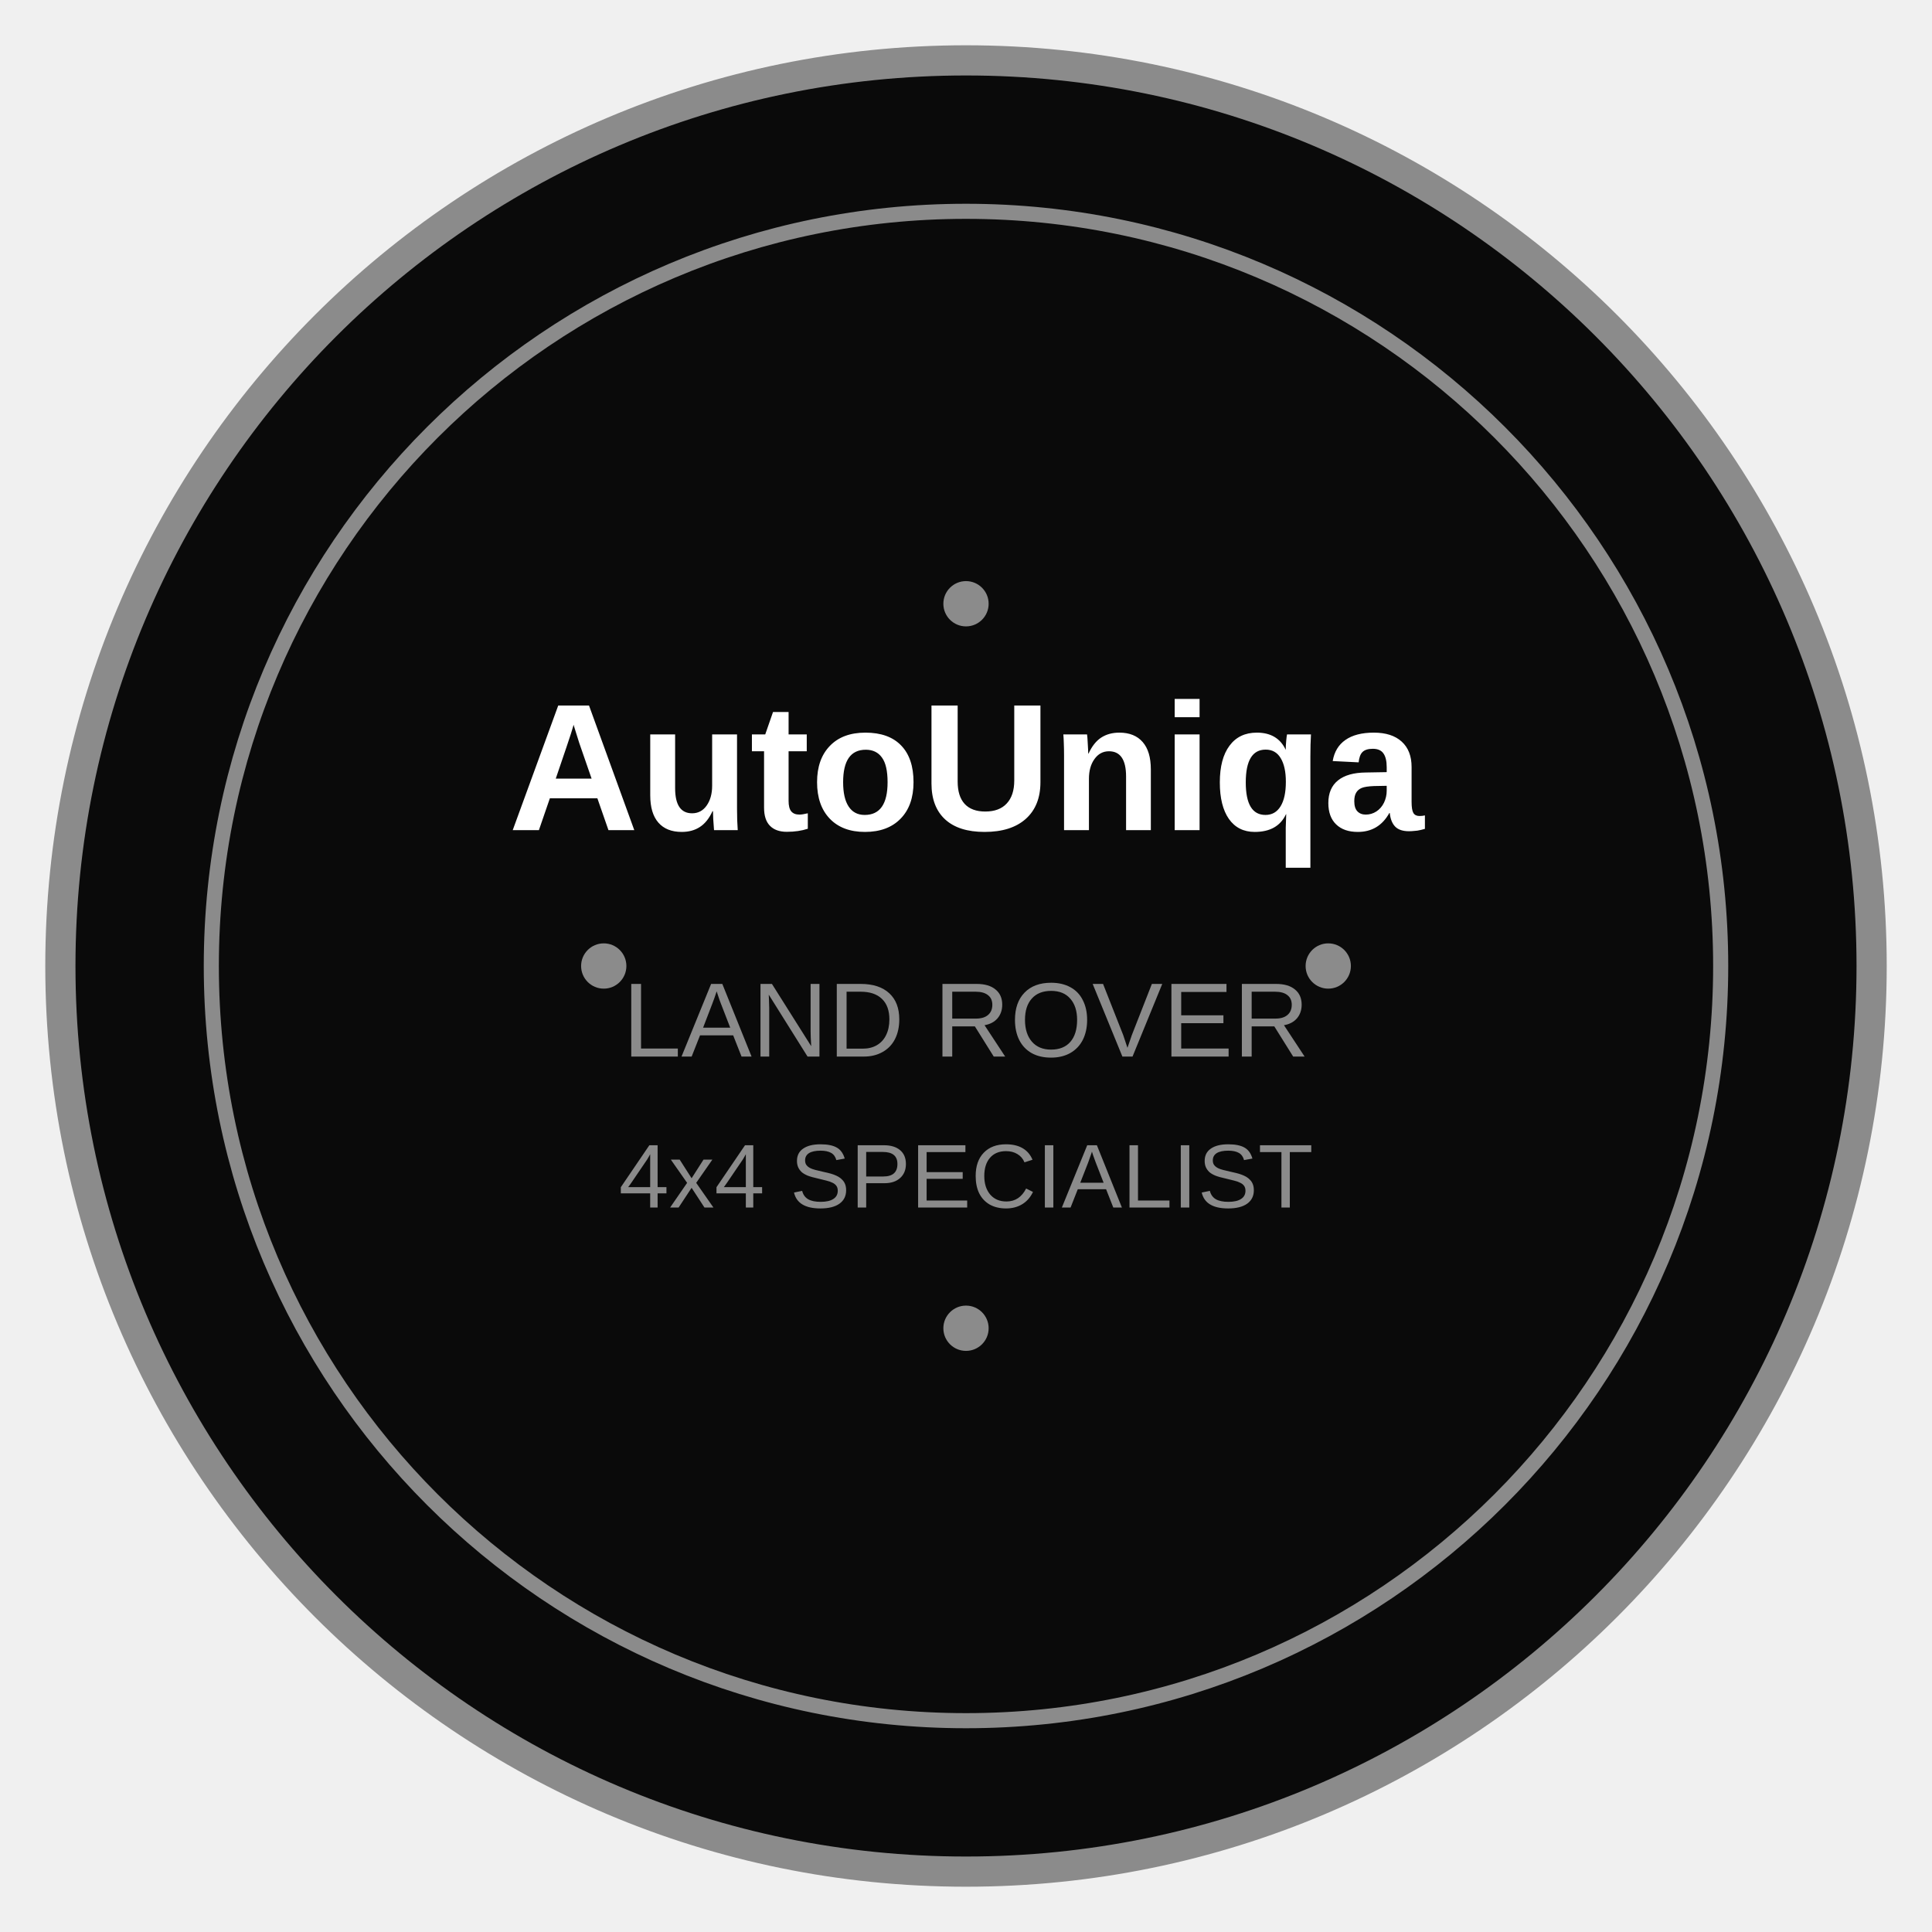
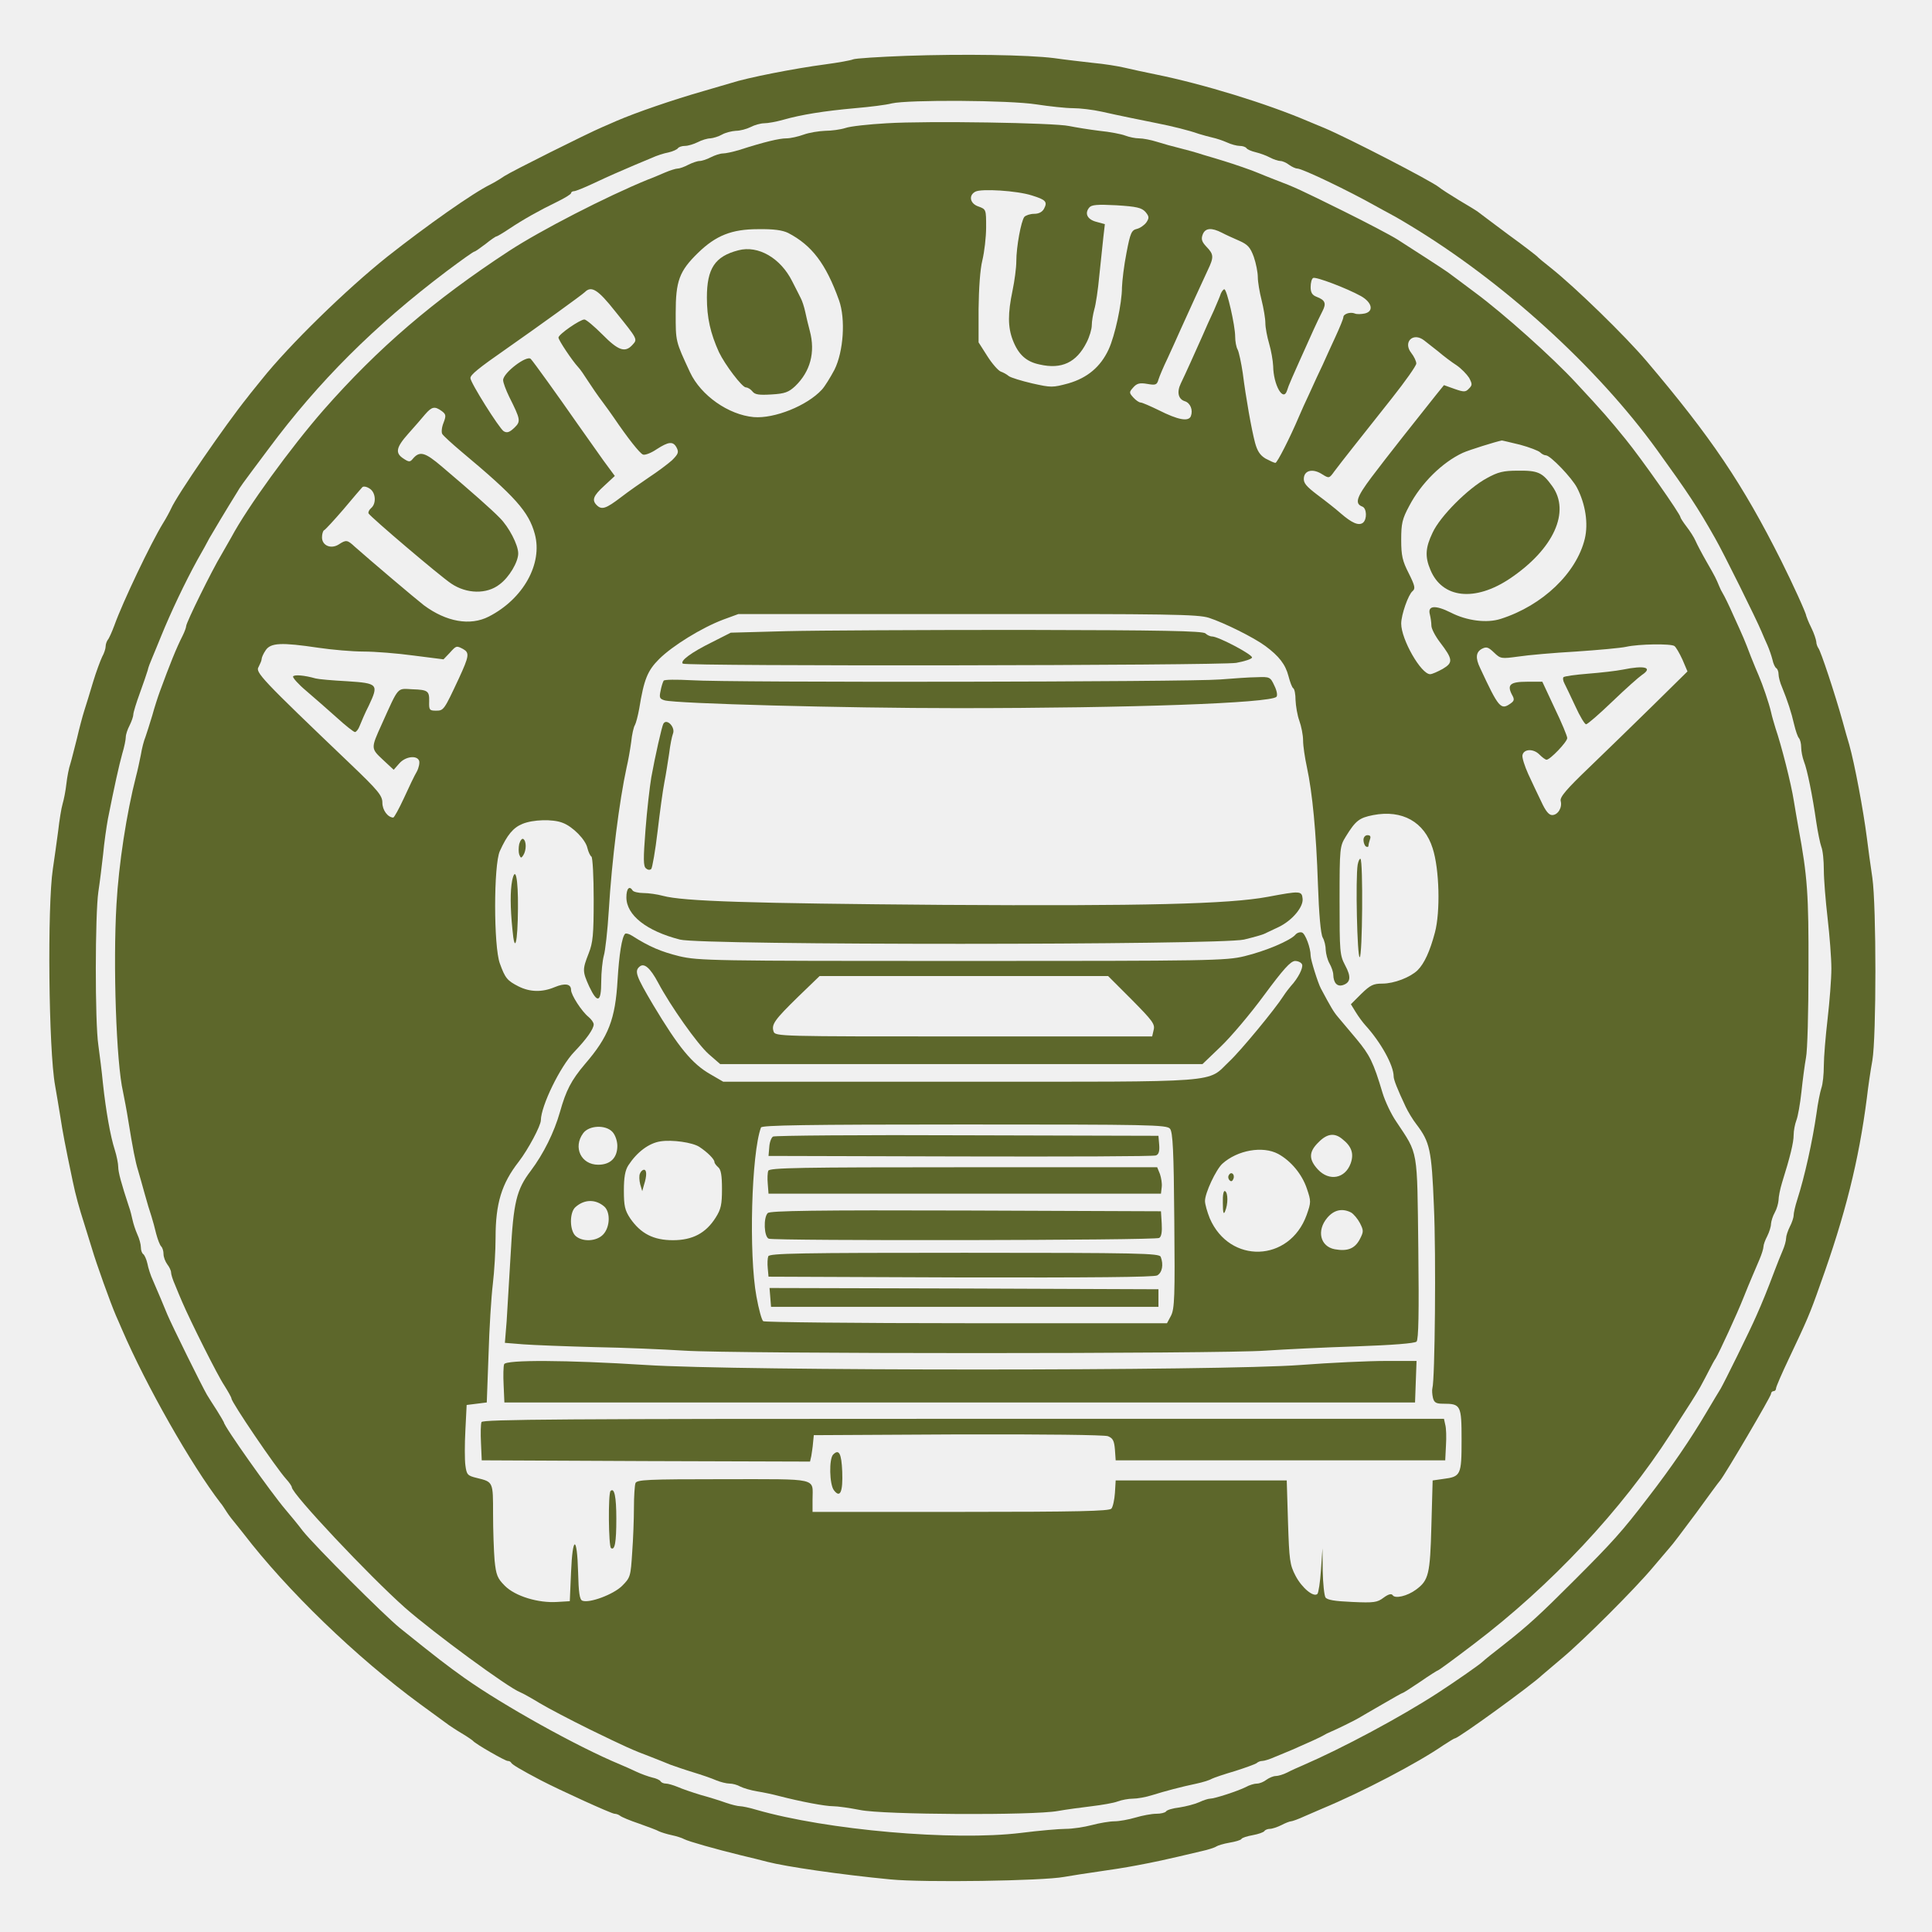
- <svg xmlns="http://www.w3.org/2000/svg" width="256" height="256" viewBox="0 0 256 256">
-   <circle cx="128" cy="128" r="120" fill="#0a0a0a" stroke="#8b8b8b" stroke-width="4" />
-   <circle cx="128" cy="128" r="100" fill="none" stroke="#8b8b8b" stroke-width="2" />
-   <text x="128" y="110" text-anchor="middle" font-family="Arial, sans-serif" font-size="24" font-weight="bold" fill="#ffffff">
-     AutoUniqa
-   </text>
-   <text x="128" y="140" text-anchor="middle" font-family="Arial, sans-serif" font-size="14" fill="#8b8b8b">
-     LAND ROVER
-   </text>
-   <text x="128" y="160" text-anchor="middle" font-family="Arial, sans-serif" font-size="12" fill="#8b8b8b">
-     4x4 SPECIALIST
-   </text>
-   <circle cx="128" cy="80" r="3" fill="#8b8b8b" />
-   <circle cx="128" cy="176" r="3" fill="#8b8b8b" />
-   <circle cx="80" cy="128" r="3" fill="#8b8b8b" />
-   <circle cx="176" cy="128" r="3" fill="#8b8b8b" />
+ <svg xmlns="http://www.w3.org/2000/svg" version="1.0" width="768pt" height="768pt" viewBox="0 0 768 768" preserveAspectRatio="xMidYMid meet">
+   <g transform="translate(0,768) scale(0.1,-0.1)" fill="#5d672b" stroke="none">
+     <path d="M3601 7458 c-106 -4 -201 -10 -210 -14 -9 -4 -59 -13 -111 -20 -122 -16 -310 -53 -374 -74 -17 -5 -65 -19 -106 -31 -126 -36 -271 -86 -350 -120 -14 -6 -38 -17 -55 -24 -61 -26 -361 -176 -390 -195 -16 -11 -41 -26 -55 -33 -70 -34 -254 -164 -410 -287 -162 -129 -390 -351 -500 -489 -19 -24 -45 -55 -56 -70 -87 -108 -281 -390 -304 -443 -6 -13 -20 -39 -32 -58 -49 -80 -160 -313 -193 -405 -10 -27 -22 -54 -27 -59 -4 -6 -8 -17 -8 -25 0 -9 -6 -28 -14 -42 -7 -15 -24 -60 -36 -100 -12 -41 -28 -92 -35 -114 -7 -22 -20 -71 -29 -110 -10 -38 -21 -84 -26 -100 -6 -17 -13 -53 -16 -80 -3 -28 -10 -63 -15 -80 -5 -16 -13 -66 -18 -110 -6 -44 -15 -111 -21 -150 -22 -146 -17 -717 9 -860 6 -33 15 -89 21 -125 9 -59 18 -108 49 -255 11 -54 26 -108 46 -170 7 -22 21 -67 31 -100 17 -58 73 -214 95 -265 6 -14 17 -38 24 -55 96 -223 275 -538 392 -690 5 -5 15 -21 24 -35 9 -14 26 -36 38 -50 11 -14 24 -30 28 -35 174 -227 448 -492 703 -679 58 -42 110 -80 115 -84 6 -4 28 -19 50 -32 22 -13 42 -27 45 -30 9 -12 128 -80 138 -80 6 0 12 -3 14 -7 3 -7 38 -28 118 -70 75 -39 281 -133 293 -133 7 0 17 -4 22 -8 6 -5 39 -19 75 -31 36 -13 72 -26 80 -31 9 -4 31 -11 50 -15 19 -4 41 -11 50 -16 17 -9 123 -39 225 -64 39 -9 86 -21 105 -26 73 -19 291 -51 490 -70 133 -13 605 -6 690 10 30 5 91 15 135 21 44 6 114 17 155 25 69 13 108 21 255 56 28 6 55 15 60 19 6 4 29 11 52 15 24 4 45 10 48 15 3 5 23 11 45 15 22 4 42 11 46 16 3 5 13 9 22 9 9 0 30 7 46 15 15 8 33 15 38 15 5 0 30 9 56 21 26 11 56 24 67 29 161 67 379 181 482 252 23 15 44 28 47 28 13 0 302 209 347 252 8 7 44 37 79 67 84 70 291 277 361 361 30 35 60 71 68 80 8 8 54 69 103 135 48 66 91 125 96 130 21 26 202 334 202 344 0 6 5 11 10 11 6 0 10 5 10 11 0 6 23 59 51 118 71 150 83 176 125 296 99 275 153 491 185 740 5 44 15 112 22 150 16 94 16 612 0 725 -7 47 -17 119 -22 160 -14 110 -49 296 -70 370 -6 19 -18 62 -27 95 -29 104 -87 280 -96 289 -4 6 -8 17 -8 25 -1 9 -9 34 -20 56 -11 22 -19 43 -20 47 0 10 -55 130 -99 218 -154 307 -279 492 -536 795 -85 100 -282 292 -380 370 -27 21 -52 42 -55 46 -3 3 -54 43 -115 87 -60 45 -114 85 -120 90 -5 4 -39 25 -75 46 -36 22 -72 45 -80 52 -31 25 -360 195 -455 235 -11 4 -40 17 -65 27 -166 71 -418 148 -605 186 -44 9 -100 21 -125 27 -25 6 -81 15 -125 19 -44 5 -114 13 -155 19 -104 13 -359 17 -589 9z m519 -193 c52 -8 118 -15 145 -15 28 0 79 -6 115 -14 75 -17 156 -33 220 -46 56 -11 126 -28 165 -42 17 -5 41 -12 55 -15 14 -3 39 -11 57 -19 17 -8 40 -14 51 -14 12 0 23 -4 27 -9 3 -5 19 -12 36 -16 17 -4 42 -13 57 -21 15 -8 34 -14 42 -14 8 0 24 -7 34 -15 11 -8 26 -15 33 -15 20 0 205 -89 308 -147 22 -12 47 -26 55 -30 8 -4 44 -24 80 -46 373 -224 748 -565 988 -897 122 -169 160 -226 229 -348 34 -59 167 -328 185 -372 6 -14 16 -38 24 -55 7 -16 16 -42 20 -58 3 -15 10 -30 15 -33 5 -3 9 -14 9 -24 0 -11 6 -34 14 -52 22 -54 37 -100 48 -148 6 -25 14 -49 19 -54 5 -6 9 -22 9 -37 0 -15 5 -40 11 -56 13 -32 34 -136 49 -241 6 -40 15 -84 20 -98 6 -14 10 -55 10 -92 0 -37 7 -123 15 -192 8 -69 15 -159 15 -200 0 -41 -7 -131 -15 -200 -8 -69 -15 -152 -15 -186 0 -34 -4 -74 -10 -90 -5 -16 -14 -60 -19 -99 -16 -111 -47 -252 -77 -345 -8 -25 -14 -52 -14 -61 0 -9 -7 -30 -15 -45 -8 -16 -15 -37 -15 -46 0 -10 -6 -32 -14 -50 -8 -18 -21 -52 -30 -75 -32 -85 -50 -129 -74 -183 -26 -60 -128 -266 -142 -290 -5 -8 -31 -51 -57 -95 -62 -105 -138 -217 -234 -341 -101 -132 -139 -174 -289 -324 -138 -138 -182 -179 -285 -260 -39 -30 -76 -60 -82 -66 -11 -11 -116 -84 -178 -124 -148 -96 -378 -219 -535 -287 -19 -8 -48 -21 -63 -29 -16 -8 -36 -14 -46 -14 -9 0 -26 -7 -37 -15 -10 -8 -27 -15 -37 -15 -11 0 -31 -6 -45 -14 -32 -16 -124 -46 -142 -46 -7 0 -26 -6 -43 -14 -18 -8 -53 -17 -79 -21 -26 -3 -50 -10 -53 -16 -4 -5 -21 -9 -39 -9 -18 0 -55 -7 -82 -15 -27 -8 -65 -15 -84 -15 -19 0 -60 -7 -90 -15 -30 -8 -77 -15 -103 -15 -26 0 -107 -7 -178 -16 -270 -33 -772 11 -1053 92 -26 8 -56 14 -64 14 -9 0 -34 6 -57 14 -22 8 -67 22 -100 31 -33 10 -74 24 -92 32 -17 7 -38 13 -46 13 -9 0 -18 4 -21 9 -3 5 -18 12 -33 15 -16 4 -44 14 -63 23 -19 9 -48 22 -65 29 -171 71 -465 235 -619 344 -70 50 -108 79 -256 198 -62 50 -338 326 -386 386 -21 28 -53 66 -69 85 -58 68 -245 332 -245 347 0 1 -12 22 -27 46 -16 24 -33 52 -40 63 -20 34 -140 277 -158 320 -18 44 -34 82 -57 135 -9 19 -19 50 -22 67 -4 18 -12 35 -17 38 -5 4 -9 15 -9 27 0 11 -6 34 -14 51 -8 18 -16 43 -19 57 -3 14 -9 39 -15 55 -29 88 -42 135 -42 156 0 13 -6 44 -14 69 -17 53 -35 153 -47 265 -4 44 -13 112 -18 150 -14 93 -13 522 0 610 6 39 14 106 19 150 4 44 13 107 19 140 26 131 44 212 57 259 8 26 14 56 14 66 0 10 7 31 15 46 8 16 15 36 15 44 0 8 12 47 26 85 14 39 28 79 31 90 2 11 11 34 18 50 7 17 23 55 35 85 39 96 95 214 145 305 19 33 40 71 47 85 12 21 68 115 111 184 15 25 8 16 124 171 199 268 421 490 710 708 56 42 105 77 109 77 3 0 23 14 44 30 21 17 40 30 43 30 3 0 25 13 49 29 60 40 123 75 191 108 31 15 57 31 57 35 0 4 5 8 12 8 6 0 41 14 77 31 66 31 103 47 164 73 17 7 48 20 67 28 19 9 50 19 67 22 18 4 35 12 38 17 4 5 16 9 28 9 12 0 35 7 51 15 15 8 38 15 50 15 11 1 32 7 46 15 14 8 39 14 55 15 17 0 43 7 59 15 15 8 40 15 54 15 14 0 48 6 76 14 70 20 162 35 286 46 58 5 123 13 145 19 66 15 467 13 575 -4z" />
+     <path d="M3525 7190 c-71 -4 -146 -12 -165 -19 -19 -6 -55 -11 -80 -11 -25 -1 -63 -7 -85 -15 -22 -8 -53 -15 -69 -15 -28 0 -87 -14 -187 -46 -26 -8 -55 -14 -65 -14 -11 0 -32 -7 -48 -15 -15 -8 -36 -15 -45 -15 -9 0 -29 -7 -45 -15 -15 -8 -34 -15 -42 -15 -7 0 -30 -7 -51 -16 -21 -9 -51 -22 -68 -28 -164 -67 -425 -201 -552 -284 -298 -195 -520 -385 -737 -632 -131 -150 -303 -387 -366 -505 -6 -11 -24 -42 -40 -70 -37 -61 -140 -270 -140 -284 0 -5 -6 -22 -14 -38 -25 -49 -51 -114 -91 -223 -7 -19 -21 -62 -30 -95 -10 -33 -22 -71 -27 -85 -6 -14 -14 -45 -18 -70 -5 -25 -13 -63 -19 -85 -38 -148 -69 -350 -78 -510 -14 -238 -1 -629 26 -745 5 -25 15 -76 21 -115 18 -111 28 -163 39 -198 5 -17 17 -59 26 -92 9 -33 21 -73 27 -90 5 -16 14 -48 19 -70 6 -22 14 -44 20 -50 5 -5 9 -18 9 -30 0 -12 7 -30 15 -41 8 -10 15 -25 15 -32 0 -8 7 -30 16 -50 8 -21 21 -50 28 -67 33 -77 142 -295 168 -333 15 -24 28 -47 28 -51 0 -15 175 -273 218 -321 12 -13 22 -28 22 -32 0 -26 307 -352 450 -479 115 -101 412 -319 458 -336 10 -4 44 -23 77 -43 33 -20 123 -67 200 -105 144 -70 168 -81 245 -110 25 -10 59 -23 75 -30 17 -6 57 -20 90 -30 33 -10 74 -24 92 -32 17 -7 41 -13 53 -13 12 0 31 -5 43 -12 12 -6 42 -15 67 -19 25 -4 63 -12 85 -18 89 -23 185 -41 216 -41 19 0 67 -7 108 -15 90 -19 688 -22 786 -4 33 6 94 14 135 19 41 5 88 13 103 19 16 6 43 11 60 11 18 0 52 6 77 14 51 16 115 33 177 46 23 5 50 13 60 19 10 5 52 19 93 31 41 13 79 27 85 31 5 5 15 9 23 9 8 0 30 7 50 16 21 8 52 22 70 29 75 33 108 48 122 56 8 5 22 12 30 15 22 9 93 44 110 54 8 5 50 29 93 54 43 25 80 46 82 46 3 0 34 20 71 45 36 25 68 45 70 45 3 0 67 47 143 105 307 233 587 532 782 835 85 132 92 142 117 185 12 22 29 54 37 70 9 17 19 37 25 45 14 23 86 179 110 240 12 30 28 69 35 85 7 17 20 47 29 68 9 21 16 44 16 51 0 8 7 27 15 42 8 16 15 38 15 49 1 11 7 31 15 45 8 14 14 36 15 49 0 13 6 44 14 70 32 102 46 159 46 189 0 17 5 43 11 59 6 15 15 66 20 113 5 47 13 108 18 135 6 28 10 186 10 353 1 297 -4 368 -40 562 -5 30 -14 78 -18 105 -11 71 -50 223 -73 290 -5 17 -14 46 -18 65 -8 35 -33 108 -49 145 -5 11 -19 45 -31 75 -25 66 -29 75 -70 165 -17 39 -36 77 -41 85 -5 8 -12 22 -15 30 -12 29 -15 36 -49 95 -19 33 -39 71 -45 85 -6 14 -22 39 -36 57 -13 17 -24 34 -24 37 0 12 -156 234 -218 310 -65 80 -89 108 -197 224 -92 100 -289 276 -400 358 -55 41 -104 78 -110 82 -15 11 -142 93 -200 130 -27 17 -124 68 -215 113 -170 84 -193 95 -270 124 -25 10 -54 21 -65 26 -27 12 -104 38 -140 49 -16 5 -52 16 -80 24 -27 9 -70 21 -95 27 -25 6 -65 17 -90 25 -25 8 -57 14 -72 14 -15 0 -39 5 -55 11 -15 6 -62 15 -103 19 -41 5 -95 14 -120 19 -60 13 -562 21 -725 11z m577 -287 c55 -17 63 -25 48 -53 -7 -13 -21 -20 -39 -20 -16 0 -33 -6 -39 -12 -13 -17 -32 -119 -32 -177 0 -25 -7 -78 -15 -116 -19 -91 -19 -145 1 -197 22 -57 53 -86 107 -97 87 -20 146 8 186 87 12 23 21 54 21 69 0 16 5 44 10 63 6 19 15 80 20 135 6 55 13 123 16 152 l6 52 -33 9 c-36 9 -49 33 -29 57 9 11 32 13 108 9 81 -5 100 -10 115 -26 15 -18 16 -24 4 -42 -8 -11 -25 -23 -38 -26 -21 -5 -26 -16 -41 -95 -10 -50 -17 -111 -18 -137 0 -64 -28 -193 -53 -247 -32 -69 -84 -113 -160 -135 -63 -17 -68 -17 -144 0 -43 10 -85 23 -93 29 -8 7 -23 15 -32 18 -10 4 -34 31 -53 61 l-35 55 0 133 c1 81 6 157 15 193 8 33 15 92 15 132 0 70 0 71 -30 82 -34 11 -41 44 -13 59 23 13 167 4 225 -15z m-969 -149 c94 -49 150 -122 202 -267 27 -75 18 -205 -18 -277 -16 -30 -38 -66 -50 -79 -59 -64 -189 -116 -271 -109 -100 9 -210 86 -253 178 -58 125 -57 121 -57 235 0 128 14 167 89 240 71 69 134 94 238 94 63 1 97 -4 120 -15z m1724 1 c15 -8 46 -22 69 -32 34 -15 44 -26 58 -64 9 -26 16 -62 16 -81 0 -18 7 -60 15 -91 8 -32 15 -73 15 -91 0 -18 7 -55 15 -82 8 -27 15 -67 16 -89 1 -75 40 -144 55 -98 8 25 11 32 106 243 11 25 27 57 35 73 16 31 11 44 -23 57 -18 7 -24 17 -24 39 0 16 4 33 10 36 10 6 132 -40 190 -72 44 -25 52 -60 16 -69 -14 -3 -33 -4 -41 0 -18 7 -45 -2 -45 -15 0 -6 -14 -40 -31 -77 -17 -37 -40 -87 -51 -112 -12 -25 -35 -74 -51 -110 -17 -36 -36 -78 -43 -95 -36 -85 -87 -185 -94 -185 -5 0 -22 8 -39 17 -22 13 -33 30 -42 63 -14 53 -36 176 -49 278 -6 40 -15 82 -20 92 -6 10 -10 34 -10 52 0 44 -33 188 -43 188 -4 0 -10 -8 -14 -17 -3 -10 -16 -40 -28 -68 -13 -27 -33 -72 -45 -100 -29 -65 -68 -152 -86 -189 -17 -35 -10 -63 16 -71 22 -7 33 -35 24 -59 -9 -23 -50 -16 -129 24 -33 16 -65 30 -71 30 -6 0 -19 9 -29 20 -17 19 -17 21 0 40 14 16 26 19 55 14 34 -6 39 -4 45 17 4 13 20 51 36 84 15 33 39 85 52 115 34 75 85 187 108 236 25 52 24 63 -5 93 -19 20 -22 31 -15 49 10 26 35 28 76 7z m-2412 -312 c91 -113 90 -111 69 -134 -29 -32 -56 -23 -119 41 -33 33 -65 60 -72 60 -17 0 -103 -59 -103 -72 0 -10 54 -91 78 -117 8 -8 25 -33 39 -55 15 -23 40 -60 57 -82 17 -23 38 -52 46 -64 55 -81 103 -142 116 -147 8 -3 32 6 54 21 48 31 66 33 80 6 9 -18 6 -25 -19 -50 -17 -15 -57 -45 -89 -66 -31 -21 -83 -57 -114 -81 -59 -45 -76 -51 -96 -31 -20 20 -14 37 30 77 l42 39 -45 61 c-24 34 -71 100 -104 147 -78 112 -175 247 -185 257 -15 17 -110 -55 -110 -84 0 -10 11 -39 24 -66 46 -92 47 -98 20 -124 -19 -18 -29 -21 -42 -13 -18 12 -132 193 -132 211 0 13 30 38 145 118 130 91 299 213 310 224 26 26 52 10 120 -76z m3216 -116 c9 -7 34 -27 56 -44 21 -18 54 -43 73 -55 19 -13 41 -36 50 -50 13 -25 13 -29 -1 -43 -13 -14 -20 -14 -57 -1 l-42 15 -30 -37 c-71 -89 -201 -253 -258 -329 -60 -80 -68 -105 -36 -117 17 -7 19 -50 2 -64 -17 -13 -44 -1 -88 37 -19 17 -61 50 -92 73 -46 35 -57 48 -55 68 3 32 38 38 74 14 26 -16 27 -16 47 12 12 16 46 60 77 99 30 38 99 125 152 192 53 67 97 129 97 138 0 9 -9 28 -20 42 -34 43 7 84 51 50z m-3905 -281 c17 -13 18 -18 7 -47 -7 -17 -9 -37 -5 -44 4 -7 39 -39 77 -71 213 -178 267 -238 291 -327 32 -118 -46 -258 -183 -328 -74 -38 -169 -21 -258 45 -36 28 -214 179 -275 233 -29 27 -34 28 -63 9 -31 -20 -67 -5 -67 28 0 13 4 26 8 28 5 2 39 39 77 83 37 44 71 84 75 88 4 5 17 3 29 -5 25 -15 28 -60 6 -78 -8 -7 -12 -16 -10 -21 10 -16 285 -250 329 -279 61 -41 141 -43 192 -3 38 28 74 89 74 123 0 34 -37 105 -73 141 -34 35 -110 102 -229 203 -69 59 -90 65 -118 31 -10 -12 -15 -12 -36 2 -34 22 -30 44 19 99 24 27 54 61 67 77 27 31 38 33 66 13z m4287 -134 c37 -10 73 -24 79 -30 7 -7 17 -12 23 -12 18 0 104 -90 124 -129 34 -66 45 -142 31 -202 -33 -137 -168 -266 -334 -319 -55 -18 -135 -8 -199 25 -62 31 -93 28 -83 -8 3 -12 6 -32 6 -44 0 -12 15 -41 34 -66 52 -68 53 -81 11 -106 -20 -11 -42 -21 -50 -21 -36 0 -115 138 -115 201 0 35 28 115 45 129 12 10 10 21 -15 71 -25 49 -30 70 -30 133 0 65 4 83 32 135 47 90 131 173 213 211 24 11 133 45 155 49 3 0 35 -8 73 -17z m-1237 -688 c61 -20 178 -78 224 -112 54 -40 80 -73 92 -120 6 -23 14 -45 19 -48 5 -3 9 -24 9 -47 1 -23 7 -60 15 -82 8 -22 15 -57 15 -79 0 -21 7 -68 15 -105 22 -102 37 -258 44 -466 4 -118 11 -198 19 -212 7 -12 12 -34 12 -50 1 -15 7 -39 15 -53 8 -14 15 -34 15 -45 1 -32 15 -48 38 -41 31 10 34 33 9 79 -21 40 -22 53 -22 257 0 211 1 216 25 255 39 63 53 74 109 85 115 22 203 -27 236 -132 27 -83 31 -253 9 -335 -20 -75 -42 -123 -69 -150 -29 -28 -93 -53 -140 -53 -36 0 -48 -6 -84 -41 l-41 -41 19 -31 c11 -18 28 -41 38 -52 62 -68 113 -160 113 -204 0 -13 15 -51 48 -121 9 -19 28 -51 43 -70 53 -70 60 -101 69 -325 9 -193 4 -692 -6 -723 -2 -8 -1 -24 2 -38 5 -20 13 -24 41 -24 70 0 73 -6 73 -144 0 -140 -3 -146 -73 -155 l-42 -6 -5 -180 c-5 -194 -11 -217 -61 -254 -35 -26 -84 -37 -93 -22 -5 7 -17 4 -36 -10 -25 -19 -38 -21 -125 -17 -70 3 -99 8 -106 18 -5 8 -10 56 -11 105 l-1 90 -6 -87 c-3 -47 -10 -90 -14 -94 -15 -15 -62 24 -87 72 -23 44 -25 62 -30 214 l-5 165 -340 0 -340 0 -3 -50 c-2 -27 -8 -55 -14 -62 -8 -10 -134 -13 -599 -13 l-589 0 0 49 c0 88 31 81 -355 81 -303 0 -344 -2 -349 -16 -3 -9 -6 -52 -6 -97 0 -45 -3 -126 -7 -179 -6 -94 -7 -99 -40 -132 -34 -34 -130 -70 -158 -59 -11 4 -15 32 -17 114 -4 147 -22 146 -28 -1 l-5 -115 -50 -3 c-76 -5 -167 23 -208 64 -30 30 -35 43 -41 102 -3 37 -6 120 -6 184 0 128 1 127 -65 143 -37 9 -40 13 -45 50 -3 22 -3 85 0 140 l5 100 40 5 40 5 7 190 c3 105 11 231 17 280 6 50 11 133 11 186 0 135 24 214 92 301 37 48 88 143 88 165 1 58 77 214 133 272 49 51 77 91 77 109 0 7 -9 20 -21 30 -27 22 -69 87 -69 107 0 24 -24 28 -65 11 -50 -21 -98 -20 -144 3 -45 23 -53 33 -74 91 -25 67 -25 393 0 447 29 64 53 93 90 108 41 17 120 20 160 4 40 -15 91 -67 98 -100 4 -16 11 -31 16 -34 5 -4 9 -80 9 -170 0 -141 -3 -172 -20 -215 -25 -64 -25 -71 2 -131 33 -70 48 -64 48 19 0 37 5 83 10 102 6 19 15 100 20 180 12 202 42 437 71 570 6 25 14 70 18 100 3 30 10 61 15 68 4 7 12 37 17 65 19 117 33 151 79 197 53 53 170 125 255 157 l60 22 911 0 c805 1 916 -1 960 -15z m-3540 -119 c54 -8 135 -15 179 -15 45 0 134 -7 200 -16 l118 -15 24 25 c27 30 27 30 54 16 26 -15 24 -28 -17 -117 -59 -126 -60 -128 -91 -128 -26 0 -28 3 -27 37 1 41 -5 46 -66 48 -63 3 -53 15 -123 -140 -43 -95 -43 -95 5 -140 l43 -40 22 25 c24 28 70 34 79 11 3 -8 -1 -28 -9 -43 -9 -15 -32 -63 -51 -105 -20 -43 -39 -78 -43 -78 -22 1 -43 30 -43 59 0 28 -16 48 -127 154 -356 340 -379 365 -365 386 6 12 12 25 12 31 0 6 7 22 16 35 20 30 62 32 210 10z m5390 7 c6 -4 20 -28 32 -54 l20 -47 -136 -134 c-75 -74 -190 -185 -255 -248 -91 -87 -117 -118 -113 -133 7 -26 -11 -56 -34 -56 -13 0 -26 16 -43 53 -14 28 -37 78 -52 110 -14 31 -25 65 -23 75 5 25 43 27 67 3 12 -12 24 -21 29 -21 14 0 82 71 82 86 0 8 -22 61 -50 119 l-49 105 -61 0 c-67 0 -80 -12 -60 -51 11 -19 10 -25 -6 -36 -38 -27 -47 -16 -120 141 -20 41 -17 64 7 77 18 9 25 7 48 -15 26 -25 29 -25 96 -16 39 6 142 15 230 20 88 6 178 14 200 19 50 11 176 13 191 3z" />
+     <path d="M2935 6685 c-93 -24 -125 -72 -125 -188 0 -80 14 -142 48 -217 24 -50 92 -140 107 -140 7 0 19 -7 26 -16 10 -13 27 -15 76 -12 53 3 68 9 94 33 60 58 81 134 58 220 -6 22 -14 56 -18 75 -4 19 -12 44 -18 55 -5 11 -21 41 -34 67 -46 92 -135 144 -214 123z" />
+     <path d="M5910 5779 c-74 -40 -185 -151 -215 -216 -29 -60 -31 -96 -9 -148 47 -114 177 -128 316 -35 174 117 242 266 168 368 -39 54 -56 62 -137 61 -56 0 -78 -5 -123 -30z" />
+     <path d="M3125 5171 l-220 -6 -75 -38 c-83 -41 -127 -74 -116 -85 11 -11 2131 -8 2200 3 33 6 61 15 63 21 4 11 -134 84 -159 84 -8 0 -20 6 -26 12 -10 10 -172 13 -730 14 -394 0 -816 -2 -937 -5z" />
+     <path d="M4850 4979 c-119 -10 -1960 -13 -2102 -3 -58 3 -108 3 -110 -2 -3 -5 -9 -23 -12 -40 -6 -27 -4 -32 16 -38 45 -13 711 -31 1163 -31 694 0 1243 20 1269 45 5 5 2 24 -8 44 -16 35 -19 36 -69 34 -29 0 -95 -5 -147 -9z" />
+     <path d="M2637 4803 c-6 -10 -33 -130 -48 -213 -6 -36 -17 -129 -23 -208 -9 -116 -9 -146 2 -154 8 -7 16 -7 21 -2 4 5 16 72 25 149 9 77 21 165 27 195 6 30 14 82 19 115 4 33 11 68 15 78 11 26 -25 63 -38 40z" />
+     <path d="M5420 4341 c0 -11 5 -23 10 -26 6 -3 10 -2 10 4 0 5 3 16 6 25 4 11 1 16 -10 16 -9 0 -16 -8 -16 -19z" />
+     <path d="M2064 4325 c-3 -14 -3 -33 0 -42 6 -15 8 -15 16 -3 13 20 13 57 0 65 -5 3 -12 -6 -16 -20z" />
+     <path d="M5397 4243 c-9 -55 -2 -368 8 -368 11 0 14 384 3 391 -3 2 -8 -8 -11 -23z" />
+     <path d="M2036 4180 c-8 -41 -8 -106 1 -195 9 -101 21 -55 22 85 1 117 -10 171 -23 110z" />
+     <path d="M2490 4113 c0 -71 80 -134 213 -168 89 -23 2144 -22 2242 0 37 9 74 19 83 24 9 4 34 16 55 26 54 26 99 80 95 113 -3 31 -10 31 -138 7 -155 -29 -493 -37 -1295 -32 -763 6 -1029 14 -1110 36 -22 6 -57 11 -77 11 -20 0 -40 5 -43 10 -13 21 -25 8 -25 -27z" />
+     <path d="M5150 3965 c-20 -24 -120 -66 -203 -86 -74 -18 -135 -19 -1122 -19 -997 0 -1047 1 -1125 19 -72 18 -118 37 -187 81 -12 8 -25 11 -28 8 -13 -12 -24 -84 -30 -183 -9 -157 -36 -226 -129 -334 -56 -66 -76 -106 -100 -191 -23 -81 -65 -166 -116 -234 -57 -75 -69 -125 -80 -331 -6 -99 -13 -219 -16 -267 l-7 -86 74 -6 c41 -3 169 -8 284 -11 116 -2 275 -9 355 -14 193 -13 2136 -13 2310 0 74 5 237 13 362 17 144 5 232 12 239 19 8 8 10 115 7 370 -5 402 1 371 -88 505 -20 29 -44 80 -54 113 -37 124 -51 151 -104 215 -30 36 -63 75 -74 88 -17 20 -28 39 -67 112 -12 22 -41 115 -41 131 0 31 -21 87 -34 92 -8 3 -20 -1 -26 -8z m26 -119 c5 -14 -17 -56 -44 -85 -7 -8 -21 -26 -30 -40 -33 -52 -170 -218 -215 -260 -92 -87 -7 -81 -1071 -81 l-941 0 -50 29 c-74 42 -127 107 -229 277 -68 115 -75 134 -53 152 18 15 42 -6 73 -64 50 -94 156 -244 201 -284 l46 -40 958 0 959 0 72 69 c40 38 118 130 173 205 77 104 105 135 123 136 12 0 25 -6 28 -14z m-677 -140 c82 -83 93 -97 87 -120 l-6 -26 -750 0 c-735 0 -749 0 -755 20 -9 28 4 46 98 138 l85 82 573 0 574 0 94 -94z m152 -513 c11 -13 15 -87 17 -364 3 -301 1 -352 -13 -379 l-16 -30 -797 0 c-438 0 -802 4 -808 8 -6 4 -18 48 -27 98 -31 168 -20 569 18 672 3 9 174 12 808 12 736 0 806 -1 818 -17z m-2216 -13 c11 -12 19 -36 19 -55 0 -48 -28 -75 -76 -75 -68 0 -101 69 -60 125 23 32 90 35 117 5z m2901 -28 c37 -29 47 -58 33 -97 -22 -60 -85 -72 -130 -24 -37 40 -37 70 2 108 34 35 64 39 95 13z m-2556 -31 c32 -21 60 -49 60 -60 0 -5 7 -14 15 -21 11 -9 15 -33 15 -86 0 -62 -4 -81 -25 -114 -39 -62 -92 -90 -170 -90 -77 0 -128 26 -170 87 -21 32 -25 49 -25 111 0 52 5 80 18 100 34 52 81 88 128 95 46 7 126 -4 154 -22z m2301 -28 c51 -28 95 -81 114 -138 17 -50 17 -54 -1 -105 -68 -188 -306 -196 -385 -13 -10 25 -19 56 -19 69 0 32 44 125 69 148 60 54 160 72 222 39z m-2678 -210 c24 -23 22 -81 -5 -110 -26 -28 -82 -31 -110 -6 -24 22 -25 94 0 115 35 31 80 32 115 1z m2968 -23 c10 -6 26 -25 35 -42 15 -30 15 -34 -1 -65 -20 -37 -49 -48 -99 -39 -58 11 -73 74 -30 125 27 32 60 39 95 21z" />
+     <path d="M3073 3162 c-7 -4 -14 -23 -15 -42 l-3 -35 762 -2 c420 -1 770 0 778 4 11 4 15 16 13 42 l-3 36 -760 2 c-418 2 -765 -1 -772 -5z" />
+     <path d="M3054 3026 c-3 -8 -4 -31 -2 -52 l3 -39 780 0 780 0 3 26 c2 14 -2 37 -7 52 l-11 27 -770 0 c-650 0 -771 -2 -776 -14z" />
+     <path d="M3052 2858 c-18 -18 -15 -95 4 -102 24 -9 1537 -7 1552 3 9 5 12 25 10 57 l-3 49 -775 3 c-595 2 -779 -1 -788 -10z" />
+     <path d="M3054 2686 c-3 -8 -4 -29 -2 -48 l3 -33 763 -3 c519 -1 769 1 782 8 20 11 26 43 14 74 -6 14 -84 16 -780 16 -656 0 -775 -2 -780 -14z" />
+     <path d="M3062 2523 l3 -38 770 0 770 0 0 35 0 35 -773 3 -773 2 3 -37z" />
+     <path d="M2544 3015 c-4 -8 -3 -27 1 -43 l8 -27 7 25 c12 37 11 60 0 60 -6 0 -13 -7 -16 -15z" />
+     <path d="M4885 3009 c-4 -6 -3 -15 3 -21 6 -6 11 -4 15 6 7 18 -9 31 -18 15z" />
+     <path d="M4861 2898 c0 -39 3 -48 9 -33 12 28 12 73 0 80 -6 4 -10 -14 -9 -47z" />
+     <path d="M2004 2257 c-3 -8 -4 -45 -2 -83 l3 -69 1810 0 1810 0 3 83 3 82 -123 0 c-68 0 -220 -7 -338 -16 -315 -24 -2239 -24 -2603 0 -316 20 -556 21 -563 3z" />
+     <path d="M1914 2027 c-3 -8 -4 -45 -2 -83 l3 -69 652 -3 653 -2 5 22 c2 13 6 37 7 53 l3 30 572 3 c348 1 581 -2 597 -7 20 -8 25 -18 28 -53 l3 -43 655 0 655 0 3 60 c2 32 1 69 -3 82 l-5 23 -1911 0 c-1593 0 -1910 -2 -1915 -13z" />
+     <path d="M3312 1898 c-17 -17 -15 -119 3 -142 25 -33 36 -6 33 74 -3 73 -13 91 -36 68z" />
+     <path d="M2427 1753 c-10 -10 -8 -221 2 -227 15 -10 21 22 21 117 0 88 -8 125 -23 110z" />
+     <path d="M1165 4991 c-2 -5 21 -31 52 -57 32 -27 86 -75 121 -106 35 -32 68 -58 73 -58 5 0 14 11 19 25 6 15 21 51 36 80 40 85 37 89 -86 97 -58 3 -114 8 -125 11 -46 13 -85 16 -90 8z" />
+     <path d="M6450 5018 c-25 -5 -86 -12 -137 -16 -50 -4 -94 -10 -98 -14 -3 -3 -2 -14 4 -25 5 -10 25 -51 43 -90 18 -40 38 -73 43 -72 6 0 53 41 105 91 52 50 105 97 117 105 45 30 11 39 -77 21z" />
+   </g>
</svg>
